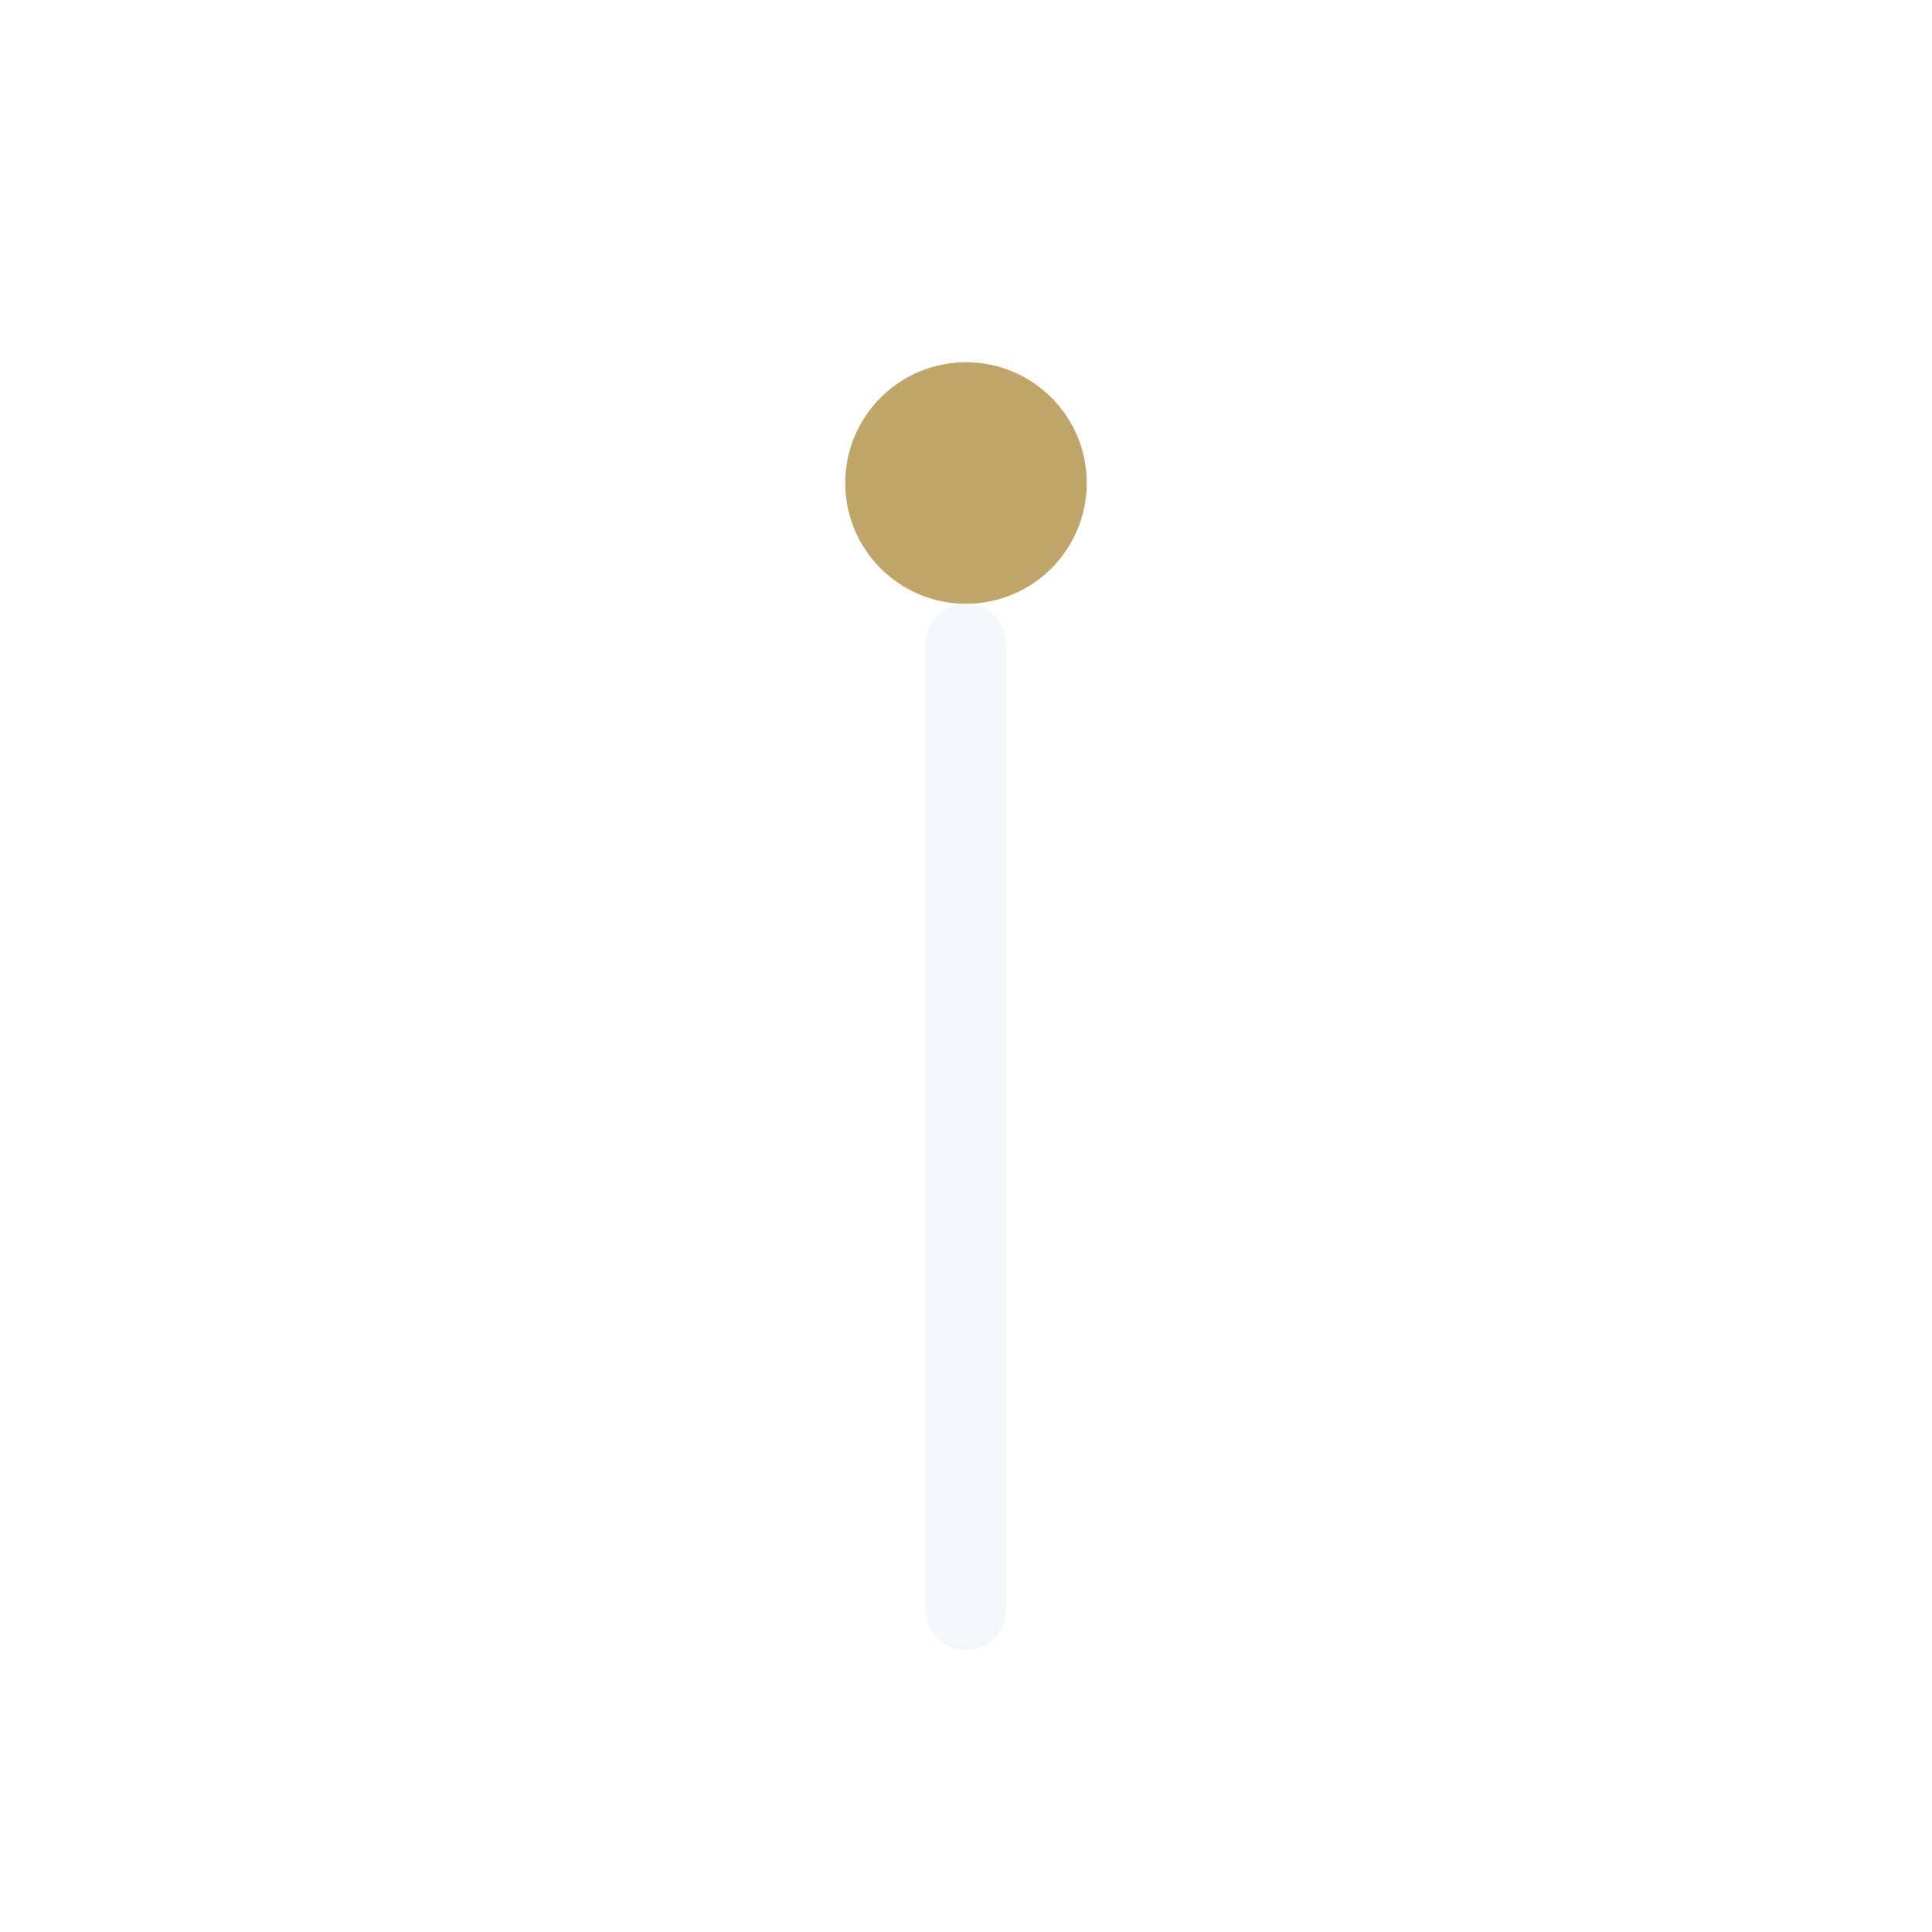
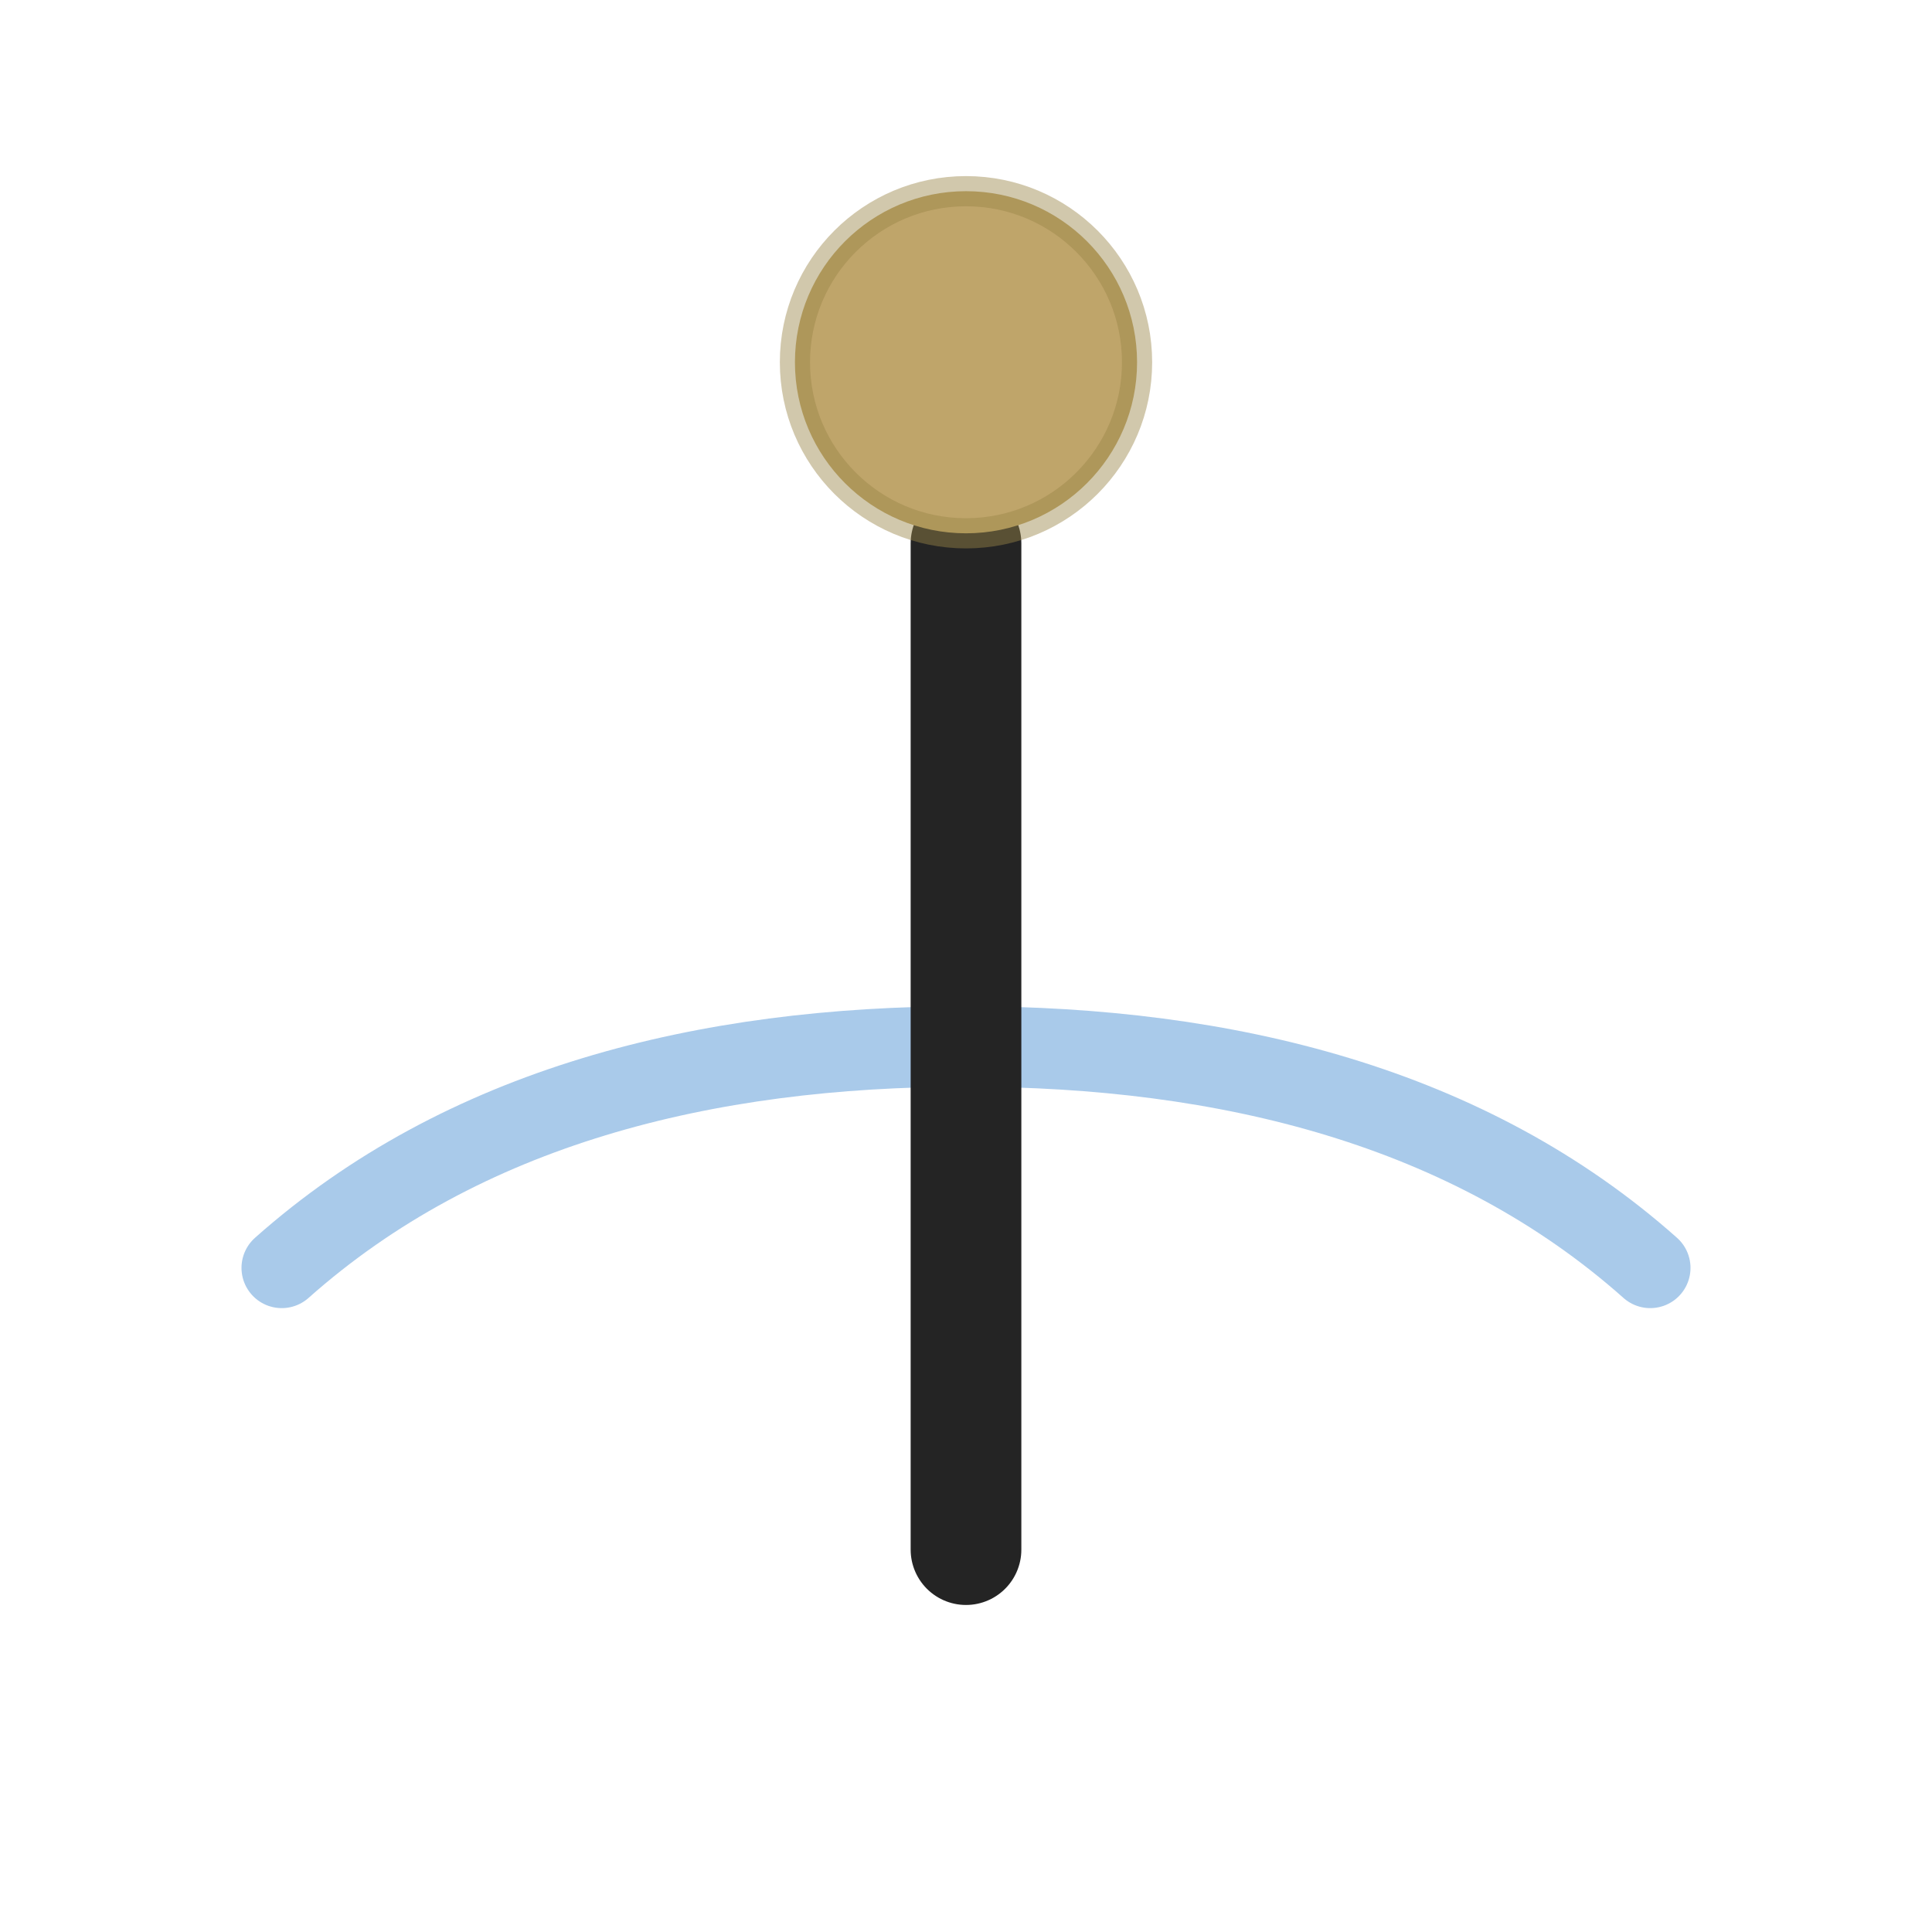
- <svg xmlns="http://www.w3.org/2000/svg" viewBox="0 0 48 48" role="img" aria-labelledby="title desc">
-   <circle cx="24" cy="12" r="3" fill="#BFA56A" />
-   <line x1="24" y1="16" x2="24" y2="40" stroke="#F4F7FA" stroke-width="2" stroke-linecap="round" />
+ <svg xmlns="http://www.w3.org/2000/svg" viewBox="0 0 48 48" fill="none" role="img" aria-labelledby="title desc">
+   <path d="M7 31.5C11.5 27.5 17.5 26 24 26C30.5 26 36.5 27.5 41 31.5" stroke="#0A66C2" stroke-width="2" stroke-linecap="round" opacity="0.35" />
+   <path d="M24 13.5V38.5" stroke="#242424" stroke-width="2.75" stroke-linecap="round" />
+   <circle cx="24" cy="9" r="4.25" fill="#BFA56A" />
+   <circle cx="24" cy="9" r="4.25" stroke="#9A8448" stroke-width="0.75" opacity="0.45" />
</svg>
